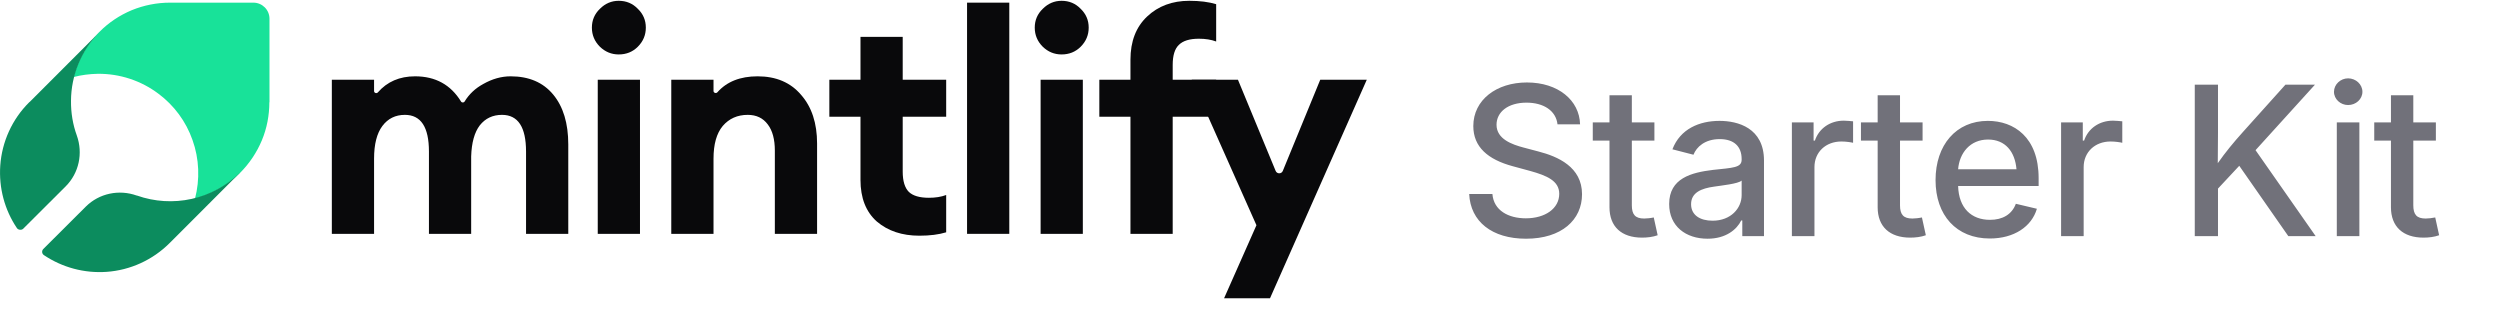
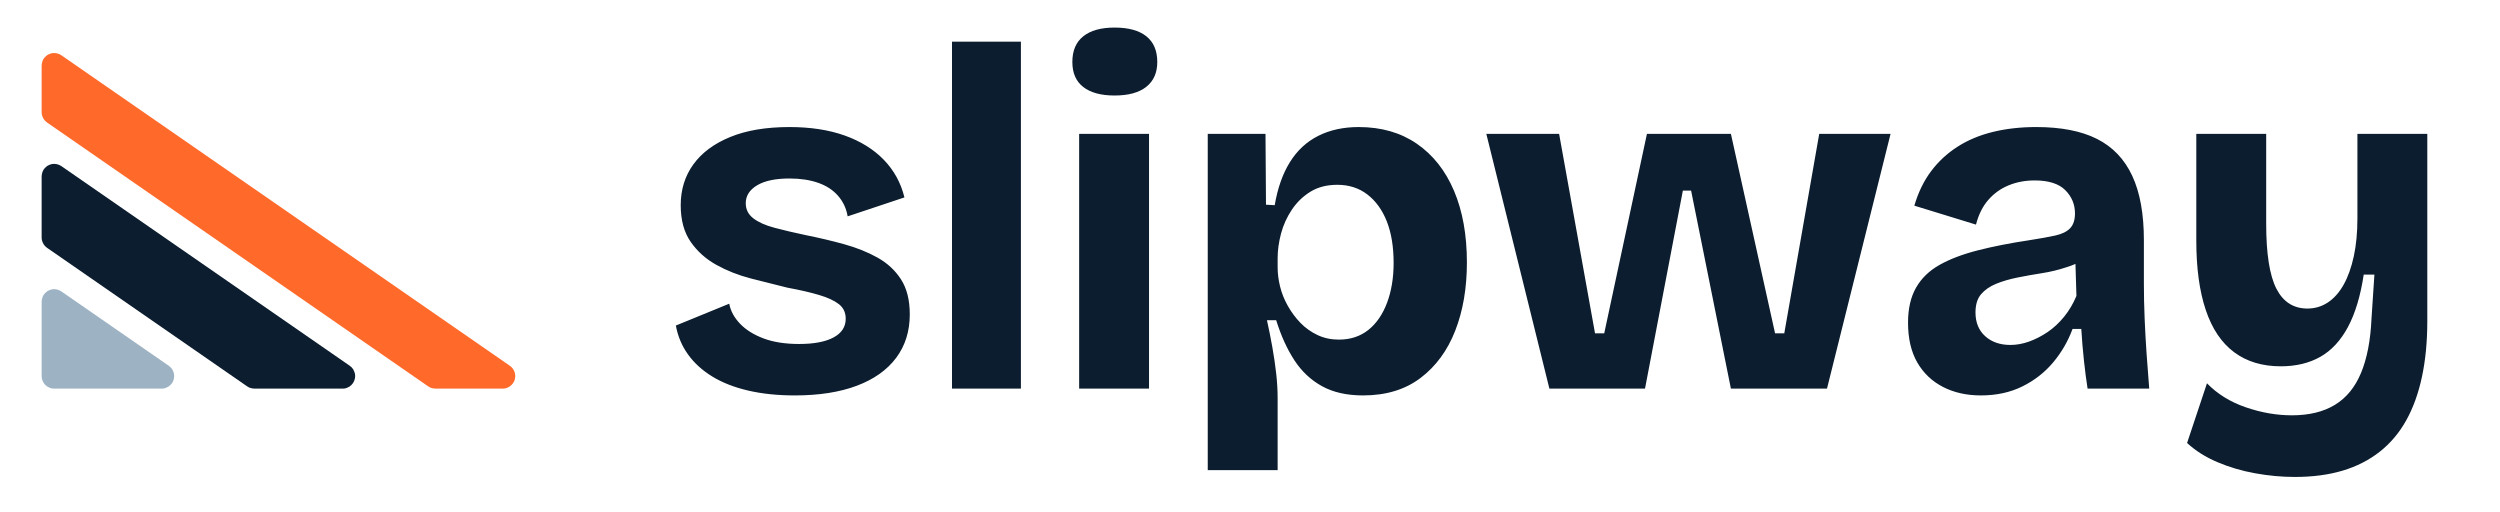
- <svg xmlns="http://www.w3.org/2000/svg" width="180" height="23" viewBox="0 0 180 23" fill="none">
-   <path d="M91.44 21.476H88.133L90.464 16.216L85.802 5.74H89.132L91.847 12.307C91.943 12.536 92.268 12.536 92.362 12.306L95.058 5.74H98.409L91.44 21.476Z" fill="#09090B" />
-   <path d="M81.393 16.837V8.403H79.152V5.74H81.393V4.297C81.393 2.98 81.792 1.944 82.592 1.19C83.391 0.435 84.404 0.058 85.633 0.058C86.387 0.058 87.031 0.139 87.564 0.302V2.988C87.208 2.854 86.794 2.788 86.32 2.788C85.655 2.788 85.174 2.936 84.878 3.232C84.582 3.513 84.434 3.994 84.434 4.674V5.74H87.564V8.403H84.434V16.837H81.393Z" fill="#09090B" />
-   <path d="M76.433 3.92C75.915 3.92 75.463 3.735 75.079 3.365C74.694 2.98 74.502 2.521 74.502 1.989C74.502 1.456 74.694 1.005 75.079 0.635C75.463 0.25 75.915 0.058 76.433 0.058C76.98 0.058 77.438 0.25 77.809 0.635C78.193 1.005 78.386 1.456 78.386 1.989C78.386 2.521 78.193 2.98 77.809 3.365C77.438 3.735 76.98 3.92 76.433 3.92ZM74.924 16.837V5.74H77.964V16.837H74.924Z" fill="#09090B" />
-   <path d="M69.628 16.837V0.191H72.669V16.837H69.628Z" fill="#09090B" />
-   <path d="M66.194 16.97C64.951 16.97 63.93 16.63 63.131 15.949C62.347 15.254 61.955 14.255 61.955 12.953V8.403H59.713V5.74H61.955V2.655H64.995V5.74H68.125V8.403H64.995V12.354C64.995 13.034 65.143 13.523 65.439 13.819C65.735 14.1 66.216 14.24 66.882 14.24C67.355 14.24 67.769 14.174 68.125 14.04V16.726C67.592 16.889 66.948 16.97 66.194 16.97Z" fill="#09090B" />
-   <path d="M48.332 16.837V5.74H51.373V6.551C51.373 6.688 51.559 6.748 51.65 6.646C52.328 5.879 53.293 5.495 54.546 5.495C55.878 5.495 56.921 5.939 57.676 6.827C58.445 7.7 58.83 8.869 58.83 10.334V16.837H55.789V10.844C55.789 10.03 55.619 9.402 55.279 8.958C54.939 8.499 54.458 8.27 53.836 8.27C53.096 8.27 52.497 8.536 52.038 9.069C51.594 9.601 51.373 10.386 51.373 11.421V16.837H48.332Z" fill="#09090B" />
-   <path d="M44.547 3.92C44.029 3.92 43.578 3.735 43.193 3.365C42.809 2.98 42.616 2.521 42.616 1.989C42.616 1.456 42.809 1.005 43.193 0.635C43.578 0.25 44.029 0.058 44.547 0.058C45.095 0.058 45.553 0.25 45.923 0.635C46.308 1.005 46.5 1.456 46.5 1.989C46.5 2.521 46.308 2.98 45.923 3.365C45.553 3.735 45.095 3.92 44.547 3.92ZM43.038 16.837V5.74H46.079V16.837H43.038Z" fill="#09090B" />
-   <path d="M37.875 16.837V10.911C37.875 9.15 37.298 8.27 36.144 8.27C35.478 8.27 34.945 8.521 34.546 9.024C34.161 9.527 33.954 10.275 33.924 11.266V16.837H30.884V10.911C30.884 9.15 30.306 8.27 29.152 8.27C28.472 8.27 27.932 8.536 27.532 9.069C27.133 9.601 26.933 10.386 26.933 11.421V16.837H23.892V5.74H26.933V6.559C26.933 6.695 27.116 6.755 27.206 6.652C27.878 5.881 28.771 5.495 29.885 5.495C31.349 5.495 32.452 6.1 33.193 7.309C33.252 7.404 33.395 7.403 33.454 7.307C33.774 6.78 34.219 6.361 34.79 6.05C35.441 5.68 36.099 5.495 36.765 5.495C38.082 5.495 39.103 5.932 39.828 6.805C40.553 7.678 40.916 8.876 40.916 10.4V16.837H37.875Z" fill="#09090B" />
-   <path d="M19.403 7.362V1.35C19.403 0.705 18.879 0.191 18.244 0.191H12.235C11.291 0.191 10.357 0.378 9.487 0.733C8.618 1.098 7.824 1.621 7.16 2.295L7.114 2.341C6.235 3.23 5.609 4.333 5.291 5.548C5.861 5.399 6.45 5.324 7.039 5.314C8.609 5.296 10.151 5.801 11.403 6.745C12.534 7.586 13.394 8.746 13.861 10.083C14.347 11.438 14.403 12.916 14.039 14.309C15.244 13.991 16.356 13.364 17.244 12.486L17.291 12.439C17.954 11.775 18.487 10.98 18.851 10.111C19.216 9.241 19.393 8.306 19.393 7.362H19.403Z" fill="#18E299" />
-   <path d="M5.112 7.26C5.121 5.416 5.857 3.646 7.151 2.324L2.151 7.326C2.133 7.344 2.114 7.354 2.095 7.372C0.876 8.583 0.14 10.204 0.019 11.918C-0.092 13.52 0.327 15.103 1.22 16.426C1.306 16.552 1.537 16.593 1.667 16.472L4.73 13.417C5.689 12.458 5.987 11.033 5.531 9.757C5.242 8.965 5.103 8.117 5.112 7.26Z" fill="#0C8C5E" />
-   <path d="M17.262 12.44C16.303 13.38 15.102 14.032 13.799 14.321C12.486 14.61 11.127 14.526 9.861 14.079C9.861 14.079 9.851 14.079 9.842 14.079C8.567 13.622 7.142 13.921 6.183 14.871L3.12 17.926C2.99 18.056 3.009 18.27 3.167 18.373C4.489 19.258 6.072 19.686 7.673 19.574C9.386 19.453 10.997 18.717 12.216 17.497L12.263 17.451L17.262 12.449V12.44Z" fill="#0C8C5E" />
-   <text x="105" y="17" font-family="Inter, ui-sans-serif, system-ui, -apple-system, sans-serif" font-size="15" font-weight="500" fill="#71717A" letter-spacing="-0.01em">Starter Kit</text>
+ <svg xmlns="http://www.w3.org/2000/svg" width="618.177" height="126.552" viewBox="0 0 618.177 126.552" role="img" aria-labelledby="t">
+   <g transform="translate(10.296 10.296)">
+     <g transform="translate(-14.3 -33.3667) scale(2.38333)">
+       <path d="M8.04 15.41 L7.82 15.29 L7.57 15.21 L7.32 15.18 L7.06 15.2 L6.81 15.28 L6.59 15.39 L6.39 15.56 L6.22 15.75 L6.1 15.98 L6.03 16.23 L6 16.48 L6 21.32 L6.02 21.57 L6.1 21.81 L6.21 22.03 L6.37 22.23 L6.56 22.39 L46.11 49.77 L46.34 49.9 L46.59 49.97 L46.85 50 L53.84 50 L54.09 49.98 L54.33 49.9 L54.56 49.78 L54.75 49.62 L54.91 49.43 L55.04 49.21 L55.11 48.96 L55.14 48.71 L55.12 48.46 L55.05 48.22 L54.93 47.99 L54.77 47.79 L54.58 47.63 Z" fill="#FF6A2B" />
+       <path d="M8.04 26.91 L7.82 26.79 L7.57 26.71 L7.32 26.68 L7.06 26.7 L6.81 26.78 L6.59 26.89 L6.39 27.06 L6.22 27.25 L6.1 27.48 L6.03 27.73 L6 27.98 L6 34.32 L6.02 34.57 L6.1 34.81 L6.21 35.03 L6.37 35.23 L6.56 35.39 L27.33 49.77 L27.56 49.9 L27.81 49.97 L28.07 50 L37.23 50 L37.48 49.98 L37.72 49.9 L37.95 49.78 L38.14 49.62 L38.3 49.43 L38.42 49.21 L38.5 48.96 L38.53 48.71 L38.51 48.46 L38.43 48.22 L38.32 47.99 L38.16 47.79 L37.97 47.63 Z" fill="#0B1D2E" />
+       <path d="M8.04 39.91 L7.82 39.79 L7.57 39.71 L7.32 39.68 L7.06 39.7 L6.81 39.78 L6.59 39.89 L6.39 40.06 L6.22 40.25 L6.1 40.48 L6.03 40.73 L6 40.98 L6 48.7 L6.02 48.95 L6.1 49.2 L6.22 49.42 L6.38 49.62 L6.58 49.78 L6.8 49.9 L7.05 49.98 L7.3 50 L18.45 50 L18.7 49.98 L18.94 49.9 L19.17 49.78 L19.36 49.62 L19.53 49.43 L19.65 49.21 L19.72 48.96 L19.75 48.71 L19.73 48.46 L19.66 48.22 L19.54 47.99 L19.38 47.79 L19.19 47.63 Z" fill="#9DB2C3" />
+     </g>
+     <path transform="translate(153.105 85.8)" d="M33.12 1.68Q26.76 1.68 21.6 0.48Q16.44 -0.72 12.72 -3Q9 -5.28 6.72 -8.46Q4.44 -11.64 3.72 -15.6L16.92 -21Q17.4 -18.36 19.56 -16.08Q21.72 -13.8 25.38 -12.42Q29.04 -11.04 34.2 -11.04Q39.72 -11.04 42.72 -12.66Q45.72 -14.28 45.72 -17.28Q45.72 -19.56 44.04 -20.88Q42.36 -22.2 39.12 -23.16Q35.88 -24.12 31.32 -24.96Q26.88 -26.04 22.26 -27.24Q17.64 -28.44 13.74 -30.6Q9.84 -32.76 7.38 -36.3Q4.92 -39.84 4.92 -45.36Q4.92 -51.12 8.04 -55.44Q11.16 -59.76 17.16 -62.22Q23.16 -64.68 31.8 -64.68Q39.6 -64.68 45.48 -62.58Q51.36 -60.48 55.14 -56.58Q58.92 -52.68 60.24 -47.28L46.2 -42.6Q45.72 -45.48 43.86 -47.64Q42 -49.8 38.94 -50.88Q35.88 -51.96 31.8 -51.96Q26.64 -51.96 23.82 -50.28Q21 -48.6 21 -45.84Q21 -43.56 22.86 -42.12Q24.72 -40.68 28.08 -39.78Q31.44 -38.88 36 -37.92Q40.8 -36.96 45.36 -35.7Q49.92 -34.44 53.58 -32.4Q57.24 -30.36 59.4 -27Q61.56 -23.64 61.56 -18.36Q61.56 -12.12 58.2 -7.62Q54.84 -3.12 48.48 -0.72Q42.12 1.68 33.12 1.68Z M72 0V-85.8H89.04V0Z M103.44 0V-63H120.72V0ZM112.2 -72.48Q107.16 -72.48 104.46 -74.58Q101.76 -76.68 101.76 -80.76Q101.76 -84.96 104.46 -87.12Q107.16 -89.28 112.2 -89.28Q117.36 -89.28 120.06 -87.12Q122.76 -84.96 122.76 -80.76Q122.76 -76.8 120.06 -74.64Q117.36 -72.48 112.2 -72.48Z M135.24 20.16V-63H149.52L149.64 -45.48L151.8 -45.36Q152.88 -51.72 155.58 -56.04Q158.28 -60.36 162.6 -62.52Q166.92 -64.68 172.56 -64.68Q180.96 -64.68 186.96 -60.54Q192.96 -56.4 196.14 -48.9Q199.32 -41.4 199.32 -31.2Q199.32 -21.72 196.44 -14.34Q193.56 -6.96 187.86 -2.64Q182.16 1.68 173.64 1.68Q167.64 1.68 163.5 -0.6Q159.36 -2.88 156.66 -7.02Q153.96 -11.16 152.16 -16.92H149.88Q150.6 -13.68 151.2 -10.32Q151.8 -6.96 152.16 -3.78Q152.52 -0.6 152.52 2.4V20.16ZM167.64 -12.12Q171.96 -12.12 174.96 -14.52Q177.96 -16.92 179.58 -21.24Q181.2 -25.56 181.2 -31.08Q181.2 -37.08 179.52 -41.34Q177.84 -45.6 174.72 -48Q171.6 -50.4 167.28 -50.4Q163.44 -50.4 160.68 -48.72Q157.92 -47.04 156.06 -44.28Q154.2 -41.52 153.36 -38.34Q152.52 -35.16 152.52 -32.28V-30Q152.52 -27.72 153.12 -25.26Q153.72 -22.8 155.04 -20.46Q156.36 -18.12 158.16 -16.26Q159.96 -14.4 162.36 -13.26Q164.76 -12.12 167.64 -12.12Z M219.72 0 204.12 -63H222.12L231 -13.68H233.28L243.84 -63H264.6L275.52 -13.68H277.8L286.44 -63H304.08L288.36 0H264.6L254.76 -48.96H252.72L243.36 0Z M326.4 1.68Q321.12 1.68 317.04 -0.42Q312.96 -2.52 310.68 -6.48Q308.4 -10.44 308.4 -16.32Q308.4 -21.48 310.38 -24.96Q312.36 -28.44 316.2 -30.6Q320.04 -32.76 325.68 -34.2Q331.32 -35.64 338.52 -36.72Q342.36 -37.32 344.82 -37.86Q347.28 -38.4 348.48 -39.66Q349.68 -40.92 349.68 -43.32Q349.68 -46.68 347.28 -49.08Q344.88 -51.48 339.72 -51.48Q336.24 -51.48 333.3 -50.28Q330.36 -49.08 328.26 -46.68Q326.16 -44.28 325.2 -40.56L309.96 -45.24Q311.4 -50.16 314.1 -53.76Q316.8 -57.36 320.64 -59.82Q324.48 -62.28 329.4 -63.48Q334.32 -64.68 340.08 -64.68Q349.32 -64.68 355.14 -61.74Q360.96 -58.8 363.84 -52.62Q366.72 -46.44 366.72 -36.72V-25.92Q366.72 -21.72 366.9 -17.4Q367.08 -13.08 367.38 -8.7Q367.68 -4.32 368.04 0H352.8Q352.32 -3 351.9 -6.9Q351.48 -10.8 351.24 -14.76H349.08Q347.4 -10.2 344.28 -6.48Q341.16 -2.76 336.66 -0.54Q332.16 1.68 326.4 1.68ZM333.72 -10.8Q336 -10.8 338.34 -11.64Q340.68 -12.48 342.9 -13.98Q345.12 -15.48 346.98 -17.76Q348.84 -20.04 350.04 -22.92L349.8 -30.84Q348.72 -30.36 347.52 -30Q344.64 -29.04 341.58 -28.56Q338.52 -28.08 335.52 -27.48Q332.52 -26.88 330.18 -25.92Q327.84 -24.96 326.46 -23.34Q325.08 -21.72 325.08 -18.84Q325.08 -15.12 327.48 -12.96Q329.88 -10.8 333.72 -10.8Z M404.04 21.84Q399.24 21.84 394.26 20.94Q389.28 20.04 384.9 18.18Q380.52 16.32 377.4 13.44L382.32 -1.32Q386.16 2.64 391.92 4.62Q397.68 6.6 403.32 6.6Q409.68 6.6 413.94 4.02Q418.2 1.44 420.42 -3.9Q422.64 -9.24 423 -17.28L423.72 -28.2H421.08Q419.88 -20.28 417.18 -15.24Q414.48 -10.2 410.34 -7.86Q406.2 -5.52 400.56 -5.52Q393.72 -5.52 389.04 -9Q384.36 -12.48 382.02 -19.44Q379.68 -26.4 379.68 -36.6V-63H396.96V-40.8Q396.96 -29.64 399.48 -24.72Q402 -19.8 407.16 -19.8Q409.92 -19.8 412.2 -21.3Q414.48 -22.8 416.1 -25.68Q417.72 -28.56 418.62 -32.7Q419.52 -36.84 419.52 -42.12V-63H436.8V-16.68Q436.8 -9.12 435.48 -2.94Q434.16 3.24 431.58 7.86Q429 12.48 425.04 15.6Q421.08 18.72 415.86 20.28Q410.64 21.84 404.04 21.84Z" fill="#0B1D2E" />
+   </g>
</svg>
